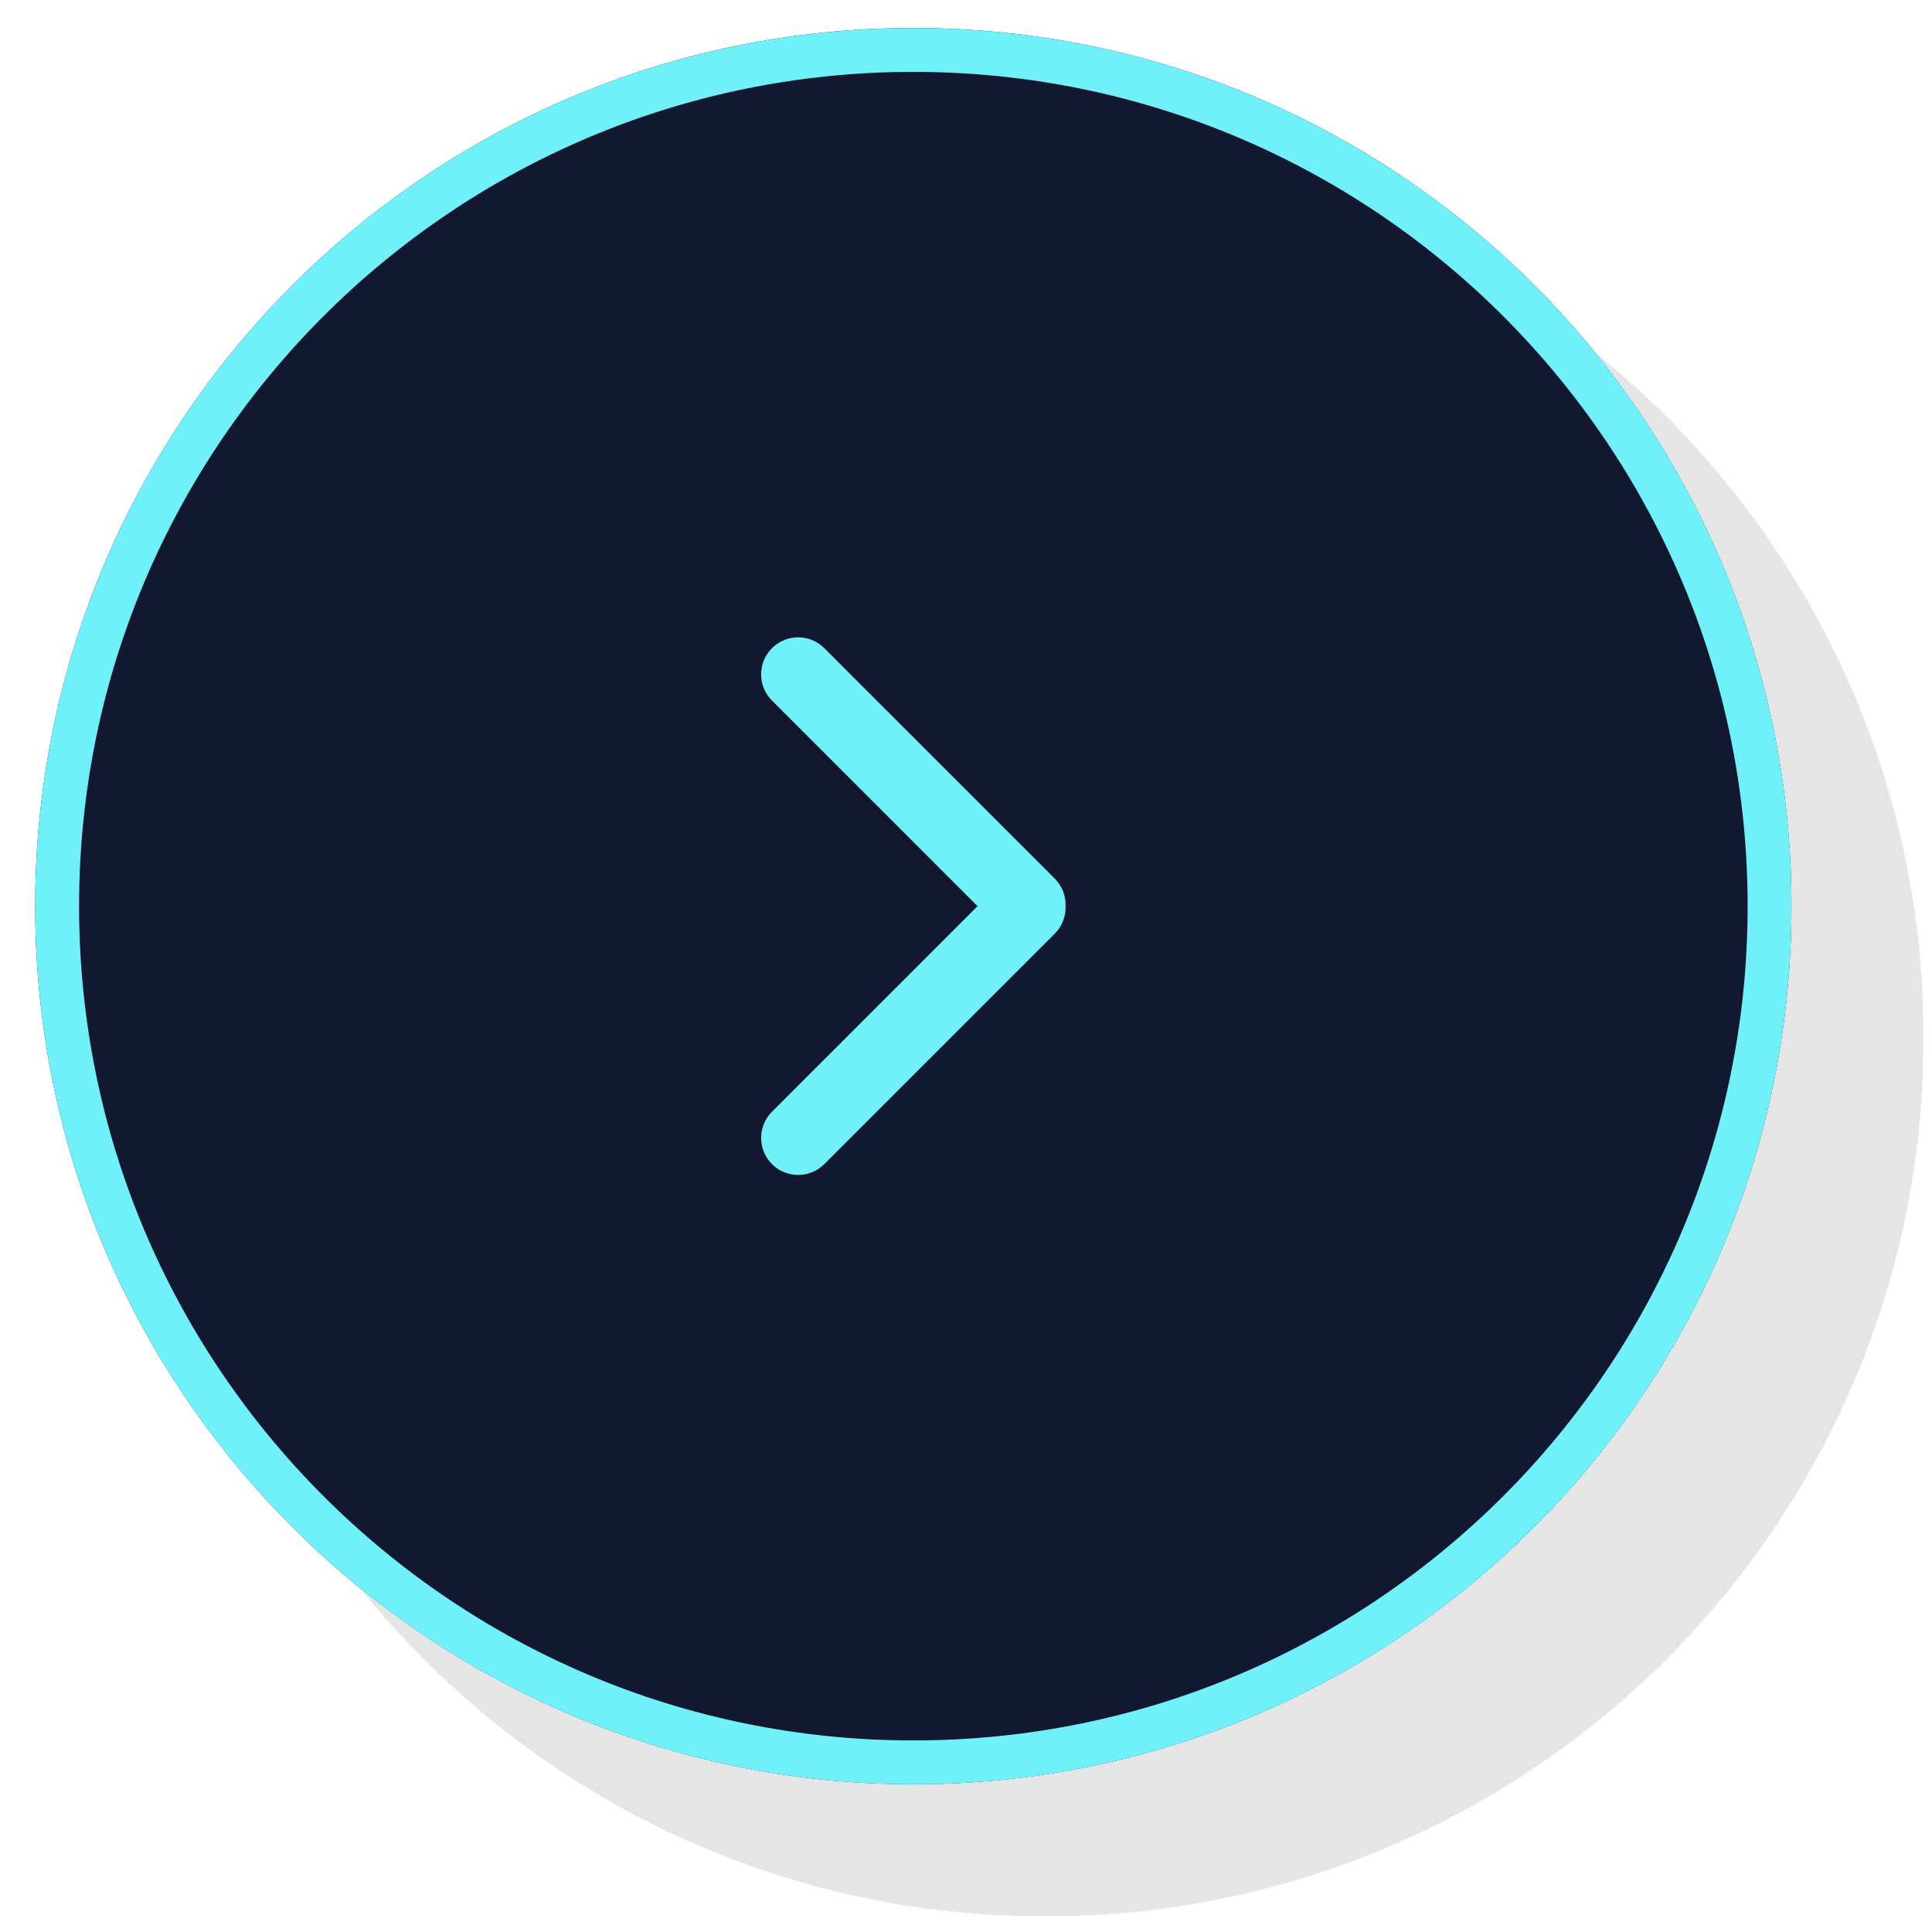
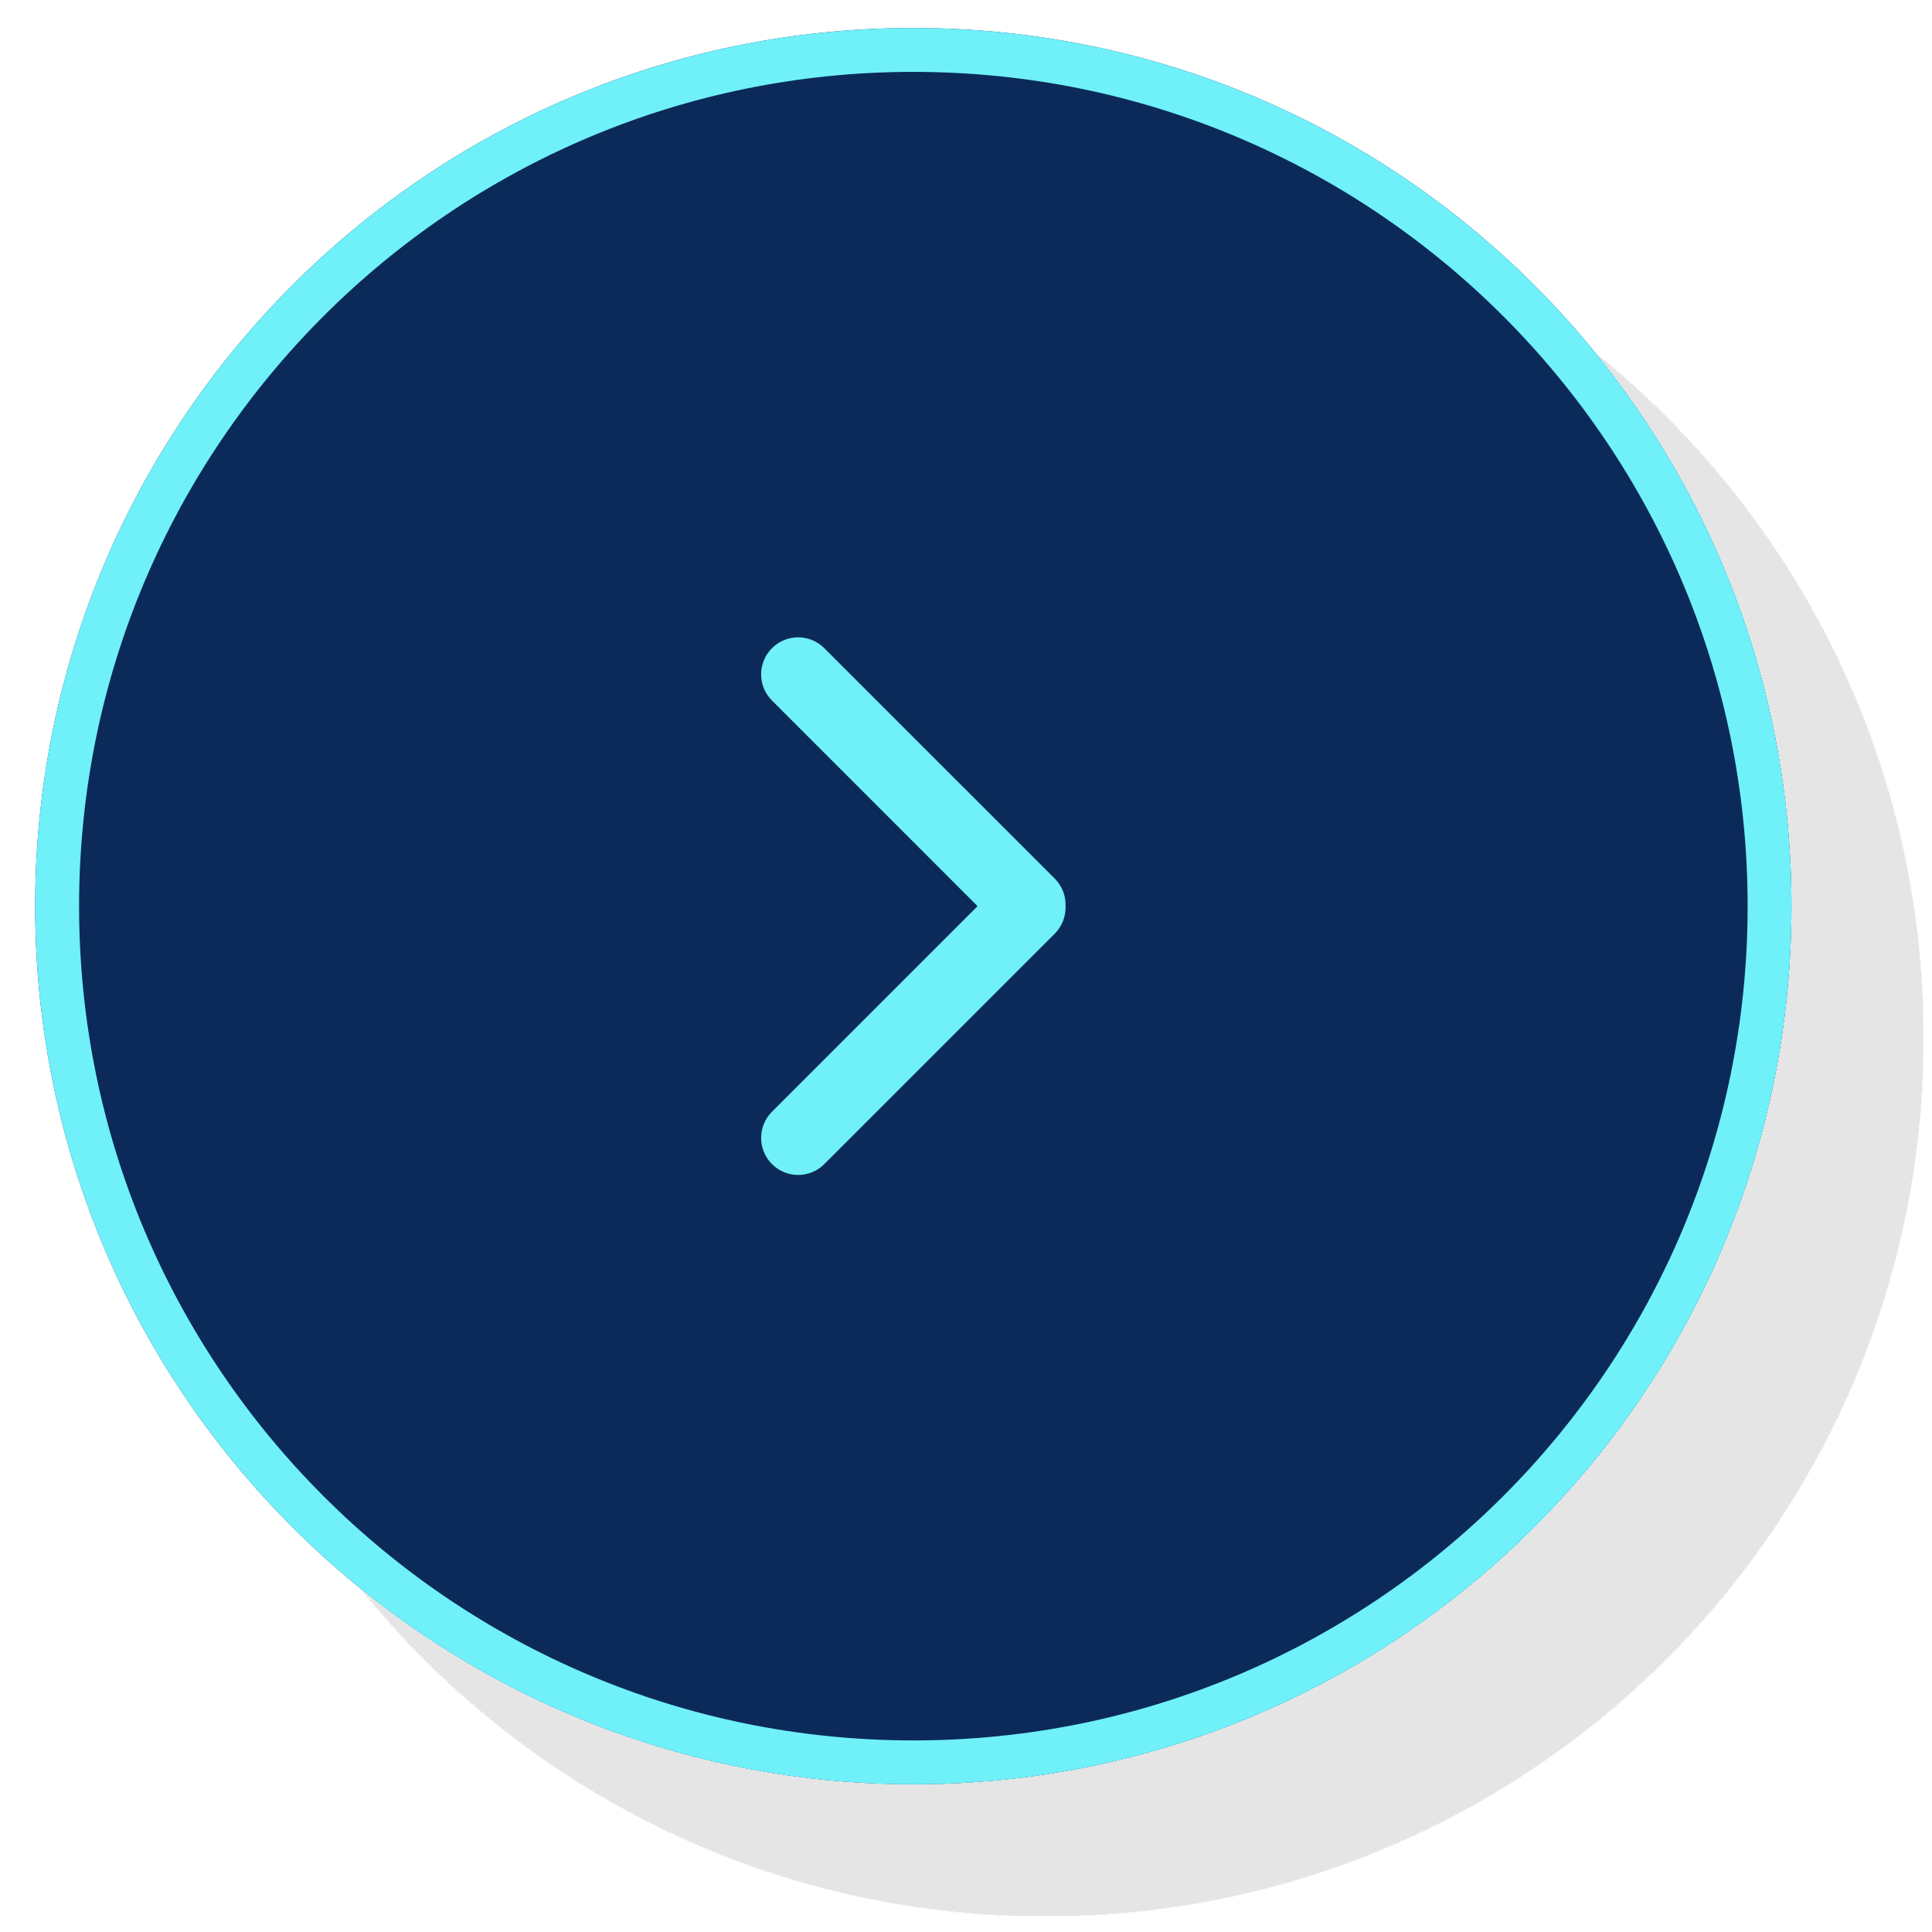
<svg xmlns="http://www.w3.org/2000/svg" width="44" height="44" viewBox="0 0 44 44" fill="none">
  <g filter="url(#filter0_d_658_12306)">
-     <circle cx="20.801" cy="20.637" r="20" fill="#11182F" />
+     <circle cx="20.801" cy="20.637" r="20" fill="#0B2A59" />
    <circle cx="20.801" cy="20.637" r="19.5" stroke="#70F0F9" />
  </g>
  <path fill-rule="evenodd" clip-rule="evenodd" d="M18.773 14.762C18.444 14.432 17.91 14.432 17.581 14.762C17.252 15.091 17.252 15.625 17.581 15.954L22.263 20.637L17.581 25.319C17.252 25.648 17.252 26.182 17.581 26.512C17.91 26.841 18.444 26.841 18.773 26.512L24.021 21.264C24.193 21.092 24.276 20.863 24.267 20.637C24.276 20.41 24.193 20.181 24.021 20.009L18.773 14.762Z" fill="#70F0F9" />
  <defs>
    <filter id="filter0_d_658_12306" x="0.801" y="0.637" width="43" height="43" filterUnits="userSpaceOnUse" color-interpolation-filters="sRGB">
      <feFlood flood-opacity="0" result="BackgroundImageFix" />
      <feColorMatrix in="SourceAlpha" type="matrix" values="0 0 0 0 0 0 0 0 0 0 0 0 0 0 0 0 0 0 127 0" result="hardAlpha" />
      <feOffset dx="3" dy="3" />
      <feComposite in2="hardAlpha" operator="out" />
      <feColorMatrix type="matrix" values="0 0 0 0 0 0 0 0 0 0 0 0 0 0 0 0 0 0 0.1 0" />
      <feBlend mode="normal" in2="BackgroundImageFix" result="effect1_dropShadow_658_12306" />
      <feBlend mode="normal" in="SourceGraphic" in2="effect1_dropShadow_658_12306" result="shape" />
    </filter>
  </defs>
</svg>
